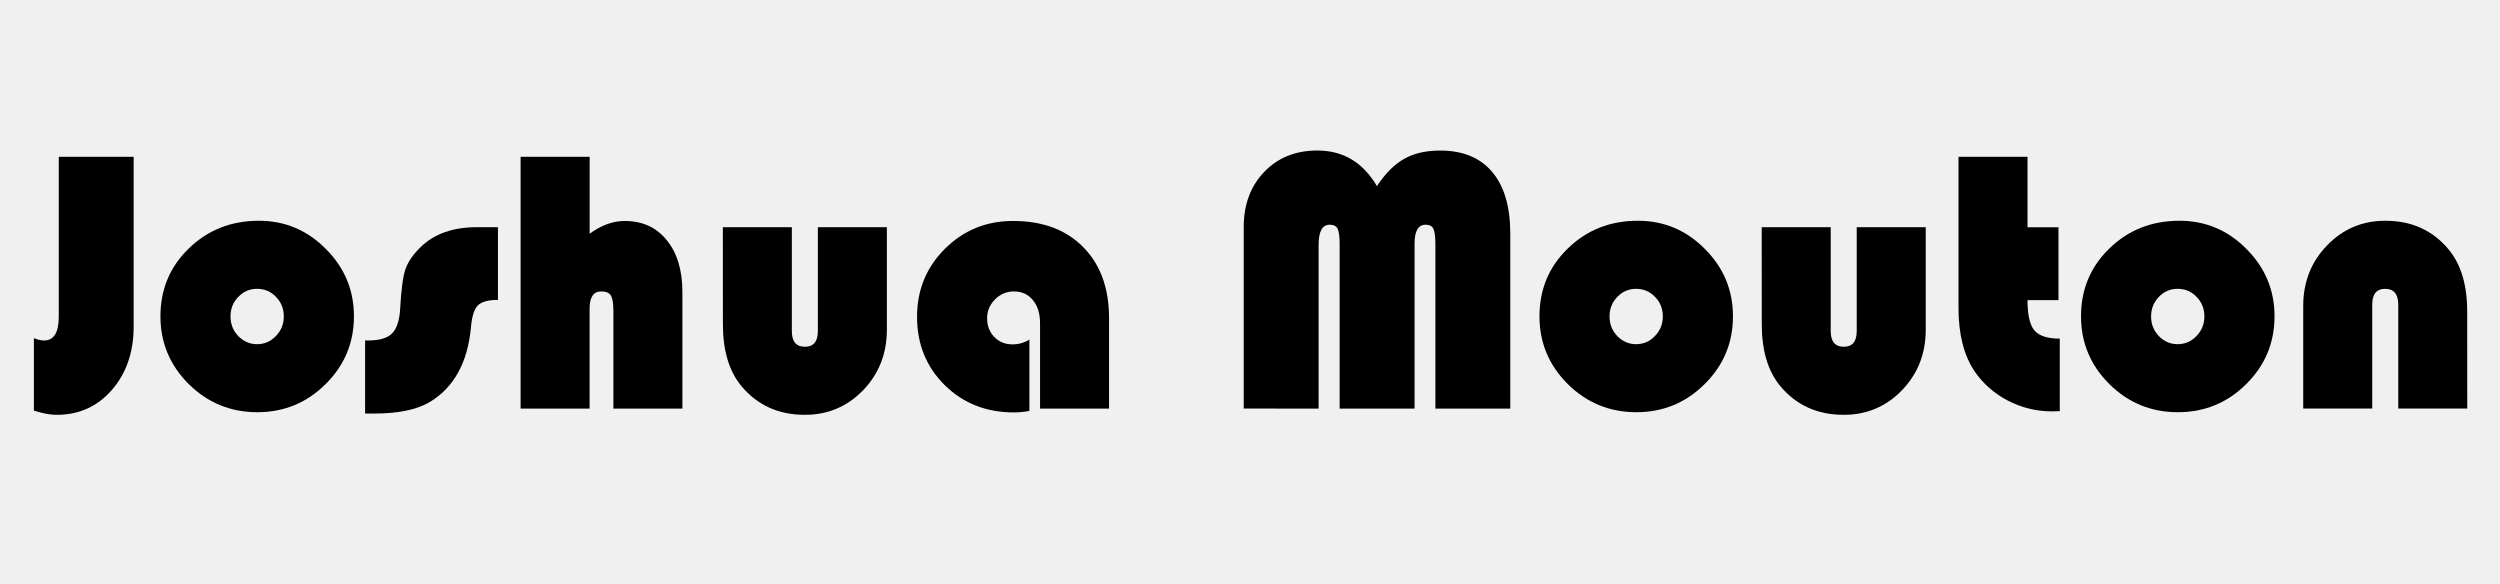
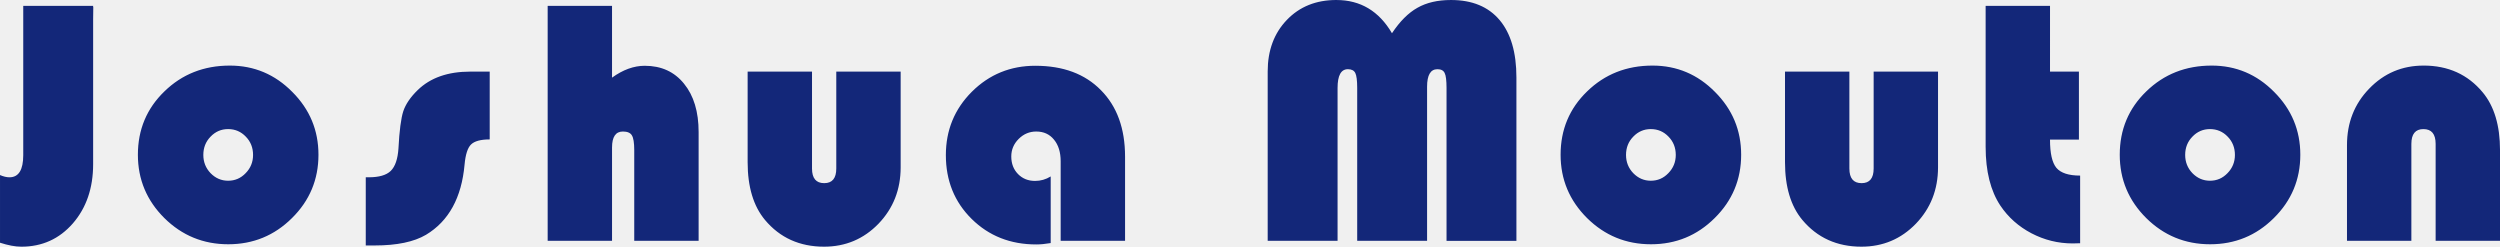
- <svg xmlns="http://www.w3.org/2000/svg" width="72.716mm" height="16.967mm" viewBox="0 0 72.716 16.967" version="1.1" id="svg8">
-   <defs id="defs2" />
-   <g id="layer1" transform="translate(-41.50845,-119.4981)">
-     <rect style="fill:#ffffff;stroke-width:0.265" id="rect12" width="61.988" height="12.095" x="52.917" y="26.458" />
-     <path d="m 45.396,124.058 v 4.936 q 0,1.116 -0.633,1.846 -0.633,0.724 -1.604,0.724 -0.284,0 -0.665,-0.123 v -2.109 q 0.161,0.07 0.295,0.07 0.429,0 0.429,-0.692 v -4.652 z" style="font-style:normal;font-variant:normal;font-weight:normal;font-stretch:normal;font-size:11.994px;line-height:1.25;font-family:'Bauhaus 93';-inkscape-font-specification:'Bauhaus 93, Normal';font-variant-ligatures:normal;font-variant-caps:normal;font-variant-numeric:normal;font-variant-east-asian:normal;fill:#000000;fill-opacity:1;stroke:none;stroke-width:0.275" id="path3116" />
-     <path d="m 49.039,125.919 q 1.137,0 1.948,0.821 0.816,0.816 0.816,1.958 0,1.159 -0.826,1.974 -0.821,0.816 -1.985,0.816 -1.164,0 -1.991,-0.816 -0.826,-0.821 -0.826,-1.974 0,-1.175 0.826,-1.974 0.826,-0.805 2.039,-0.805 z m -0.054,1.98 q -0.322,0 -0.547,0.236 -0.225,0.231 -0.225,0.569 0,0.333 0.225,0.569 0.231,0.236 0.547,0.236 0.322,0 0.547,-0.236 0.231,-0.236 0.231,-0.569 0,-0.338 -0.225,-0.569 -0.225,-0.236 -0.553,-0.236 z" style="font-style:normal;font-variant:normal;font-weight:normal;font-stretch:normal;font-size:11.994px;line-height:1.25;font-family:'Bauhaus 93';-inkscape-font-specification:'Bauhaus 93, Normal';font-variant-ligatures:normal;font-variant-caps:normal;font-variant-numeric:normal;font-variant-east-asian:normal;fill:#000000;fill-opacity:1;stroke:none;stroke-width:0.275" id="path3118" />
-     <path d="m 55.992,126.107 v 2.114 q -0.424,0 -0.585,0.161 -0.156,0.156 -0.199,0.622 -0.139,1.551 -1.202,2.189 -0.563,0.333 -1.599,0.333 h -0.279 v -2.125 h 0.091 q 0.483,0 0.687,-0.199 0.209,-0.204 0.241,-0.708 0.043,-0.821 0.15,-1.154 0.113,-0.333 0.451,-0.66 0.59,-0.574 1.636,-0.574 z" style="font-style:normal;font-variant:normal;font-weight:normal;font-stretch:normal;font-size:11.994px;line-height:1.25;font-family:'Bauhaus 93';-inkscape-font-specification:'Bauhaus 93, Normal';font-variant-ligatures:normal;font-variant-caps:normal;font-variant-numeric:normal;font-variant-east-asian:normal;fill:#000000;fill-opacity:1;stroke:none;stroke-width:0.275" id="path3120" />
-     <path d="m 58.659,124.058 v 2.237 q 0.51,-0.37 1.019,-0.37 0.773,0 1.223,0.558 0.456,0.558 0.456,1.508 v 3.391 h -2.007 v -2.828 q 0,-0.343 -0.075,-0.461 -0.07,-0.118 -0.279,-0.118 -0.338,0 -0.338,0.499 v 2.908 h -2.007 v -7.324 z" style="font-style:normal;font-variant:normal;font-weight:normal;font-stretch:normal;font-size:11.994px;line-height:1.25;font-family:'Bauhaus 93';-inkscape-font-specification:'Bauhaus 93, Normal';font-variant-ligatures:normal;font-variant-caps:normal;font-variant-numeric:normal;font-variant-east-asian:normal;fill:#000000;fill-opacity:1;stroke:none;stroke-width:0.275" id="path3122" />
-     <path d="m 62.533,126.107 h 2.007 v 3.021 q 0,0.456 0.381,0.456 0.376,0 0.376,-0.456 v -3.021 h 2.007 v 2.983 q 0,1.041 -0.692,1.76 -0.692,0.714 -1.695,0.714 -1.143,0 -1.84,-0.832 -0.542,-0.649 -0.542,-1.803 z" style="font-style:normal;font-variant:normal;font-weight:normal;font-stretch:normal;font-size:11.994px;line-height:1.25;font-family:'Bauhaus 93';-inkscape-font-specification:'Bauhaus 93, Normal';font-variant-ligatures:normal;font-variant-caps:normal;font-variant-numeric:normal;font-variant-east-asian:normal;fill:#000000;fill-opacity:1;stroke:none;stroke-width:0.275" id="path3124" />
-     <path d="m 71.45,129.375 v 2.076 q -0.247,0.043 -0.451,0.043 -1.207,0 -2.012,-0.794 -0.805,-0.794 -0.805,-1.991 0,-1.164 0.81,-1.974 0.816,-0.81 1.98,-0.81 1.298,0 2.044,0.762 0.751,0.757 0.751,2.071 v 2.624 h -2.007 v -2.479 q 0,-0.424 -0.209,-0.676 -0.204,-0.252 -0.553,-0.252 -0.317,0 -0.547,0.231 -0.231,0.231 -0.231,0.547 0,0.333 0.209,0.547 0.209,0.215 0.531,0.215 0.263,0 0.488,-0.139 z" style="font-style:normal;font-variant:normal;font-weight:normal;font-stretch:normal;font-size:11.994px;line-height:1.25;font-family:'Bauhaus 93';-inkscape-font-specification:'Bauhaus 93, Normal';font-variant-ligatures:normal;font-variant-caps:normal;font-variant-numeric:normal;font-variant-east-asian:normal;fill:#000000;fill-opacity:1;stroke:none;stroke-width:0.275" id="path3126" />
-     <path d="m 77.684,131.381 v -5.279 q 0,-0.982 0.596,-1.604 0.596,-0.622 1.545,-0.622 1.127,0 1.733,1.036 0.37,-0.558 0.794,-0.794 0.424,-0.241 1.046,-0.241 0.987,0 1.513,0.622 0.526,0.622 0.526,1.792 v 5.092 h -2.178 v -4.764 q 0,-0.354 -0.059,-0.467 -0.054,-0.118 -0.225,-0.118 -0.322,0 -0.322,0.547 v 4.802 H 80.474 v -4.764 q 0,-0.349 -0.059,-0.467 -0.059,-0.118 -0.231,-0.118 -0.322,0 -0.322,0.585 v 4.764 z" style="font-style:normal;font-variant:normal;font-weight:normal;font-stretch:normal;font-size:11.994px;line-height:1.25;font-family:'Bauhaus 93';-inkscape-font-specification:'Bauhaus 93, Normal';font-variant-ligatures:normal;font-variant-caps:normal;font-variant-numeric:normal;font-variant-east-asian:normal;fill:#000000;fill-opacity:1;stroke:none;stroke-width:0.275" id="path3128" />
-     <path d="m 89.15,125.919 q 1.137,0 1.948,0.821 0.816,0.816 0.816,1.958 0,1.159 -0.826,1.974 -0.821,0.816 -1.985,0.816 -1.164,0 -1.991,-0.816 -0.826,-0.821 -0.826,-1.974 0,-1.175 0.826,-1.974 0.826,-0.805 2.039,-0.805 z m -0.054,1.98 q -0.322,0 -0.547,0.236 -0.225,0.231 -0.225,0.569 0,0.333 0.225,0.569 0.231,0.236 0.547,0.236 0.322,0 0.547,-0.236 0.231,-0.236 0.231,-0.569 0,-0.338 -0.225,-0.569 -0.225,-0.236 -0.553,-0.236 z" style="font-style:normal;font-variant:normal;font-weight:normal;font-stretch:normal;font-size:11.994px;line-height:1.25;font-family:'Bauhaus 93';-inkscape-font-specification:'Bauhaus 93, Normal';font-variant-ligatures:normal;font-variant-caps:normal;font-variant-numeric:normal;font-variant-east-asian:normal;fill:#000000;fill-opacity:1;stroke:none;stroke-width:0.275" id="path3130" />
-     <path d="m 92.75,126.107 h 2.007 v 3.021 q 0,0.456 0.381,0.456 0.376,0 0.376,-0.456 v -3.021 h 2.007 v 2.983 q 0,1.041 -0.692,1.76 -0.692,0.714 -1.695,0.714 -1.143,0 -1.84,-0.832 -0.542,-0.649 -0.542,-1.803 z" style="font-style:normal;font-variant:normal;font-weight:normal;font-stretch:normal;font-size:11.994px;line-height:1.25;font-family:'Bauhaus 93';-inkscape-font-specification:'Bauhaus 93, Normal';font-variant-ligatures:normal;font-variant-caps:normal;font-variant-numeric:normal;font-variant-east-asian:normal;fill:#000000;fill-opacity:1;stroke:none;stroke-width:0.275" id="path3132" />
-     <path d="m 100.481,124.058 v 2.05 h 0.901 v 2.119 h -0.901 q 0,0.638 0.199,0.88 0.204,0.241 0.74,0.241 v 2.109 q -0.156,0.006 -0.231,0.006 -0.681,0 -1.288,-0.317 -0.601,-0.317 -0.966,-0.858 -0.461,-0.692 -0.461,-1.835 v -4.394 z" style="font-style:normal;font-variant:normal;font-weight:normal;font-stretch:normal;font-size:11.994px;line-height:1.25;font-family:'Bauhaus 93';-inkscape-font-specification:'Bauhaus 93, Normal';font-variant-ligatures:normal;font-variant-caps:normal;font-variant-numeric:normal;font-variant-east-asian:normal;fill:#000000;fill-opacity:1;stroke:none;stroke-width:0.275" id="path3134" />
-     <path d="m 104.902,125.919 q 1.137,0 1.948,0.821 0.816,0.816 0.816,1.958 0,1.159 -0.826,1.974 -0.821,0.816 -1.985,0.816 -1.164,0 -1.991,-0.816 -0.826,-0.821 -0.826,-1.974 0,-1.175 0.826,-1.974 0.826,-0.805 2.039,-0.805 z m -0.054,1.98 q -0.322,0 -0.547,0.236 -0.225,0.231 -0.225,0.569 0,0.333 0.225,0.569 0.231,0.236 0.547,0.236 0.322,0 0.547,-0.236 0.231,-0.236 0.231,-0.569 0,-0.338 -0.225,-0.569 -0.225,-0.236 -0.553,-0.236 z" style="font-style:normal;font-variant:normal;font-weight:normal;font-stretch:normal;font-size:11.994px;line-height:1.25;font-family:'Bauhaus 93';-inkscape-font-specification:'Bauhaus 93, Normal';font-variant-ligatures:normal;font-variant-caps:normal;font-variant-numeric:normal;font-variant-east-asian:normal;fill:#000000;fill-opacity:1;stroke:none;stroke-width:0.275" id="path3136" />
-     <path d="m 113.272,131.381 h -2.007 v -3.021 q 0,-0.461 -0.381,-0.461 -0.376,0 -0.376,0.461 v 3.021 h -2.007 v -2.983 q 0,-1.046 0.692,-1.76 0.692,-0.719 1.695,-0.719 1.148,0 1.84,0.832 0.542,0.649 0.542,1.808 z" style="font-style:normal;font-variant:normal;font-weight:normal;font-stretch:normal;font-size:11.994px;line-height:1.25;font-family:'Bauhaus 93';-inkscape-font-specification:'Bauhaus 93, Normal';font-variant-ligatures:normal;font-variant-caps:normal;font-variant-numeric:normal;font-variant-east-asian:normal;fill:#000000;fill-opacity:1;stroke:none;stroke-width:0.275" id="path3138" />
+ <svg xmlns="http://www.w3.org/2000/svg" width="77.923mm" height="7.689mm" viewBox="0 0 77.923 7.689" version="1.1" id="svg906">
+   <defs id="defs900" />
+   <g id="layer1" transform="translate(-81.29723,-199.2504)">
+     <rect style="fill:#ffffff;stroke-width:0.265" id="rect12" width="61.988" height="12.095" x="94.984" y="101.834" />
+     <g id="g843">
+       <g id="g920" transform="translate(20.37795,34.93998)" style="fill:#132779;fill-opacity:1">
+         <path id="path3116" style="font-style:normal;font-variant:normal;font-weight:normal;font-stretch:normal;font-size:11.994px;line-height:1.25;font-family:'Bauhaus 93';-inkscape-font-specification:'Bauhaus 93, Normal';font-variant-ligatures:normal;font-variant-caps:normal;font-variant-numeric:normal;font-variant-east-asian:normal;fill:#132779;fill-opacity:1;stroke:none;stroke-width:1.039" d="m 387.676,621.016 c -2.393,0 -4.339,0.785 -5.84,2.354 -1.501,1.568 -2.25,3.589 -2.25,6.062 v 19.955 h 8.232 v -18.008 c 0,-1.474 0.406,-2.211 1.217,-2.211 0.433,0 0.722,0.15 0.871,0.447 0.149,0.297 0.225,0.885 0.225,1.764 v 18.008 h 8.232 v -18.15 c 0,-1.379 0.406,-2.068 1.217,-2.068 0.432,0 0.716,0.15 0.852,0.447 0.149,0.284 0.223,0.871 0.223,1.764 v 18.008 h 8.232 v -19.244 c 0,-2.947 -0.661,-5.205 -1.986,-6.773 -1.325,-1.568 -3.231,-2.354 -5.719,-2.354 -1.568,10e-6 -2.885,0.306 -3.953,0.914 -1.068,0.595 -2.069,1.594 -3.002,3 -1.528,-2.609 -3.712,-3.914 -6.551,-3.914 z m -154.691,0.689 v 17.582 c 0,1.744 -0.542,2.615 -1.623,2.615 -0.338,0 -0.71,-0.088 -1.115,-0.264 v 7.971 c 0.96,0.311 1.797,0.467 2.514,0.467 2.447,0 4.469,-0.913 6.064,-2.738 1.595,-1.839 2.393,-4.165 2.393,-6.977 v -17.088 l 0.018,-1.424 h -0.018 v -0.145 z m 61.779,0 v 27.682 h 7.584 v -10.992 c 0,-1.257 0.426,-1.885 1.277,-1.885 0.527,0 0.879,0.148 1.055,0.445 0.189,0.297 0.283,0.879 0.283,1.744 v 10.688 h 7.584 v -12.816 c -10e-6,-2.393 -0.574,-4.293 -1.723,-5.699 -1.136,-1.406 -2.678,-2.107 -4.625,-2.107 -1.284,0 -2.567,0.466 -3.852,1.398 v -8.457 z m 176.984,0 -7.584,0.004 v 16.607 c 0,2.88 0.582,5.192 1.744,6.936 0.919,1.365 2.136,2.447 3.65,3.244 1.528,0.798 3.148,1.197 4.865,1.197 0.189,0 0.481,-0.008 0.873,-0.023 v -7.969 c -1.352,0 -2.285,-0.306 -2.799,-0.914 -0.5,-0.608 -0.75,-1.715 -0.75,-3.324 h 3.406 v -8.01 h -3.406 z m -214.428,7.037 c -3.055,0 -5.625,1.015 -7.707,3.043 -2.082,2.014 -3.123,4.5 -3.123,7.461 0,2.907 1.041,5.395 3.123,7.463 2.082,2.055 4.59,3.082 7.523,3.082 2.934,0 5.436,-1.027 7.504,-3.082 2.082,-2.055 3.123,-4.543 3.123,-7.463 0,-2.879 -1.027,-5.346 -3.082,-7.4 -2.041,-2.068 -4.495,-3.104 -7.361,-3.104 z m 167.6,0 c -3.055,0 -5.623,1.015 -7.705,3.043 -2.082,2.014 -3.123,4.5 -3.123,7.461 0,2.907 1.041,5.395 3.123,7.463 2.082,2.055 4.59,3.082 7.523,3.082 2.934,0 5.434,-1.027 7.502,-3.082 2.082,-2.055 3.123,-4.543 3.123,-7.463 0,-2.879 -1.027,-5.346 -3.082,-7.4 -2.041,-2.068 -4.495,-3.104 -7.361,-3.104 z m 65.871,0 c -3.055,0 -5.623,1.015 -7.705,3.043 -2.082,2.014 -3.123,4.5 -3.123,7.461 0,2.907 1.041,5.395 3.123,7.463 2.082,2.055 4.59,3.082 7.523,3.082 2.934,0 5.434,-1.027 7.502,-3.082 2.082,-2.055 3.123,-4.543 3.123,-7.463 0,-2.879 -1.027,-5.346 -3.082,-7.4 -2.041,-2.068 -4.495,-3.104 -7.361,-3.104 z m 24.965,0 c -2.528,0 -4.664,0.905 -6.408,2.717 -1.744,1.798 -2.615,4.016 -2.615,6.652 v 11.275 h 7.584 v -11.418 c 0,-1.163 0.474,-1.744 1.42,-1.744 0.96,0 1.439,0.582 1.439,1.744 v 11.418 h 7.584 v -10.668 c 0,-2.92 -0.683,-5.198 -2.049,-6.834 -1.744,-2.095 -4.062,-3.143 -6.955,-3.143 z m -163.539,0.021 c -2.934,0 -5.428,1.019 -7.482,3.061 -2.041,2.041 -3.062,4.529 -3.062,7.463 -10e-6,3.015 1.015,5.523 3.043,7.523 2.028,2.001 4.562,3.002 7.604,3.002 0.514,0 1.081,-0.054 1.703,-0.162 v -7.848 c -0.568,0.351 -1.181,0.527 -1.844,0.527 -0.811,0 -1.481,-0.272 -2.008,-0.812 -0.527,-0.541 -0.791,-1.23 -0.791,-2.068 0,-0.798 0.29,-1.487 0.871,-2.068 0.581,-0.581 1.271,-0.871 2.068,-0.871 0.879,0 1.576,0.318 2.09,0.953 0.527,0.635 0.789,1.487 0.789,2.555 v 9.369 h 7.586 v -9.916 c 0,-3.312 -0.947,-5.922 -2.84,-7.828 -1.879,-1.92 -4.455,-2.879 -7.727,-2.879 z m -66.574,0.689 c -2.636,0 -4.697,0.723 -6.184,2.17 -0.852,0.825 -1.419,1.656 -1.703,2.494 -0.27,0.838 -0.46,2.291 -0.568,4.359 -0.081,1.271 -0.385,2.162 -0.912,2.676 -0.514,0.5 -1.379,0.75 -2.596,0.75 h -0.346 v 8.031 h 1.055 c 2.609,0 4.623,-0.42 6.043,-1.258 2.677,-1.609 4.191,-4.366 4.543,-8.273 0.108,-1.176 0.358,-1.96 0.75,-2.352 0.406,-0.406 1.143,-0.609 2.211,-0.609 v -7.988 z m 32.678,0 v 10.666 c 0,2.907 0.681,5.177 2.047,6.812 1.757,2.095 4.076,3.145 6.955,3.145 2.528,0 4.664,-0.899 6.408,-2.697 1.744,-1.812 2.617,-4.03 2.617,-6.652 v -11.273 h -7.584 v 11.416 c 0,1.149 -0.474,1.723 -1.42,1.723 -0.96,0 -1.439,-0.574 -1.439,-1.723 v -11.416 z m 122.207,0 v 10.666 c 0,2.907 0.681,5.177 2.047,6.812 1.757,2.095 4.078,3.145 6.957,3.145 2.528,0 4.662,-0.899 6.406,-2.697 1.744,-1.812 2.617,-4.03 2.617,-6.652 v -11.273 h -7.584 v 11.416 c 0,1.149 -0.474,1.723 -1.42,1.723 -0.96,0 -1.439,-0.574 -1.439,-1.723 v -11.416 z m -183.41,6.771 c 0.825,0 1.52,0.298 2.088,0.893 0.568,0.581 0.852,1.299 0.852,2.15 0,0.838 -0.29,1.554 -0.871,2.148 -0.568,0.595 -1.257,0.893 -2.068,0.893 -0.798,0 -1.487,-0.298 -2.068,-0.893 -0.568,-0.595 -0.852,-1.31 -0.852,-2.148 0,-0.852 0.284,-1.569 0.852,-2.15 0.568,-0.595 1.257,-0.893 2.068,-0.893 z m 167.6,0 c 0.825,0 1.522,0.298 2.09,0.893 0.568,0.581 0.852,1.299 0.852,2.15 0,0.838 -0.292,1.554 -0.873,2.148 -0.568,0.595 -1.257,0.893 -2.068,0.893 -0.798,0 -1.487,-0.298 -2.068,-0.893 -0.568,-0.595 -0.852,-1.31 -0.852,-2.148 0,-0.852 0.284,-1.569 0.852,-2.15 0.568,-0.595 1.257,-0.893 2.068,-0.893 z m 65.871,0 c 0.825,0 1.522,0.298 2.09,0.893 0.568,0.581 0.852,1.299 0.852,2.15 0,0.838 -0.292,1.554 -0.873,2.148 -0.568,0.595 -1.257,0.893 -2.068,0.893 -0.798,0 -1.487,-0.298 -2.068,-0.893 -0.568,-0.595 -0.852,-1.31 -0.852,-2.148 0,-0.852 0.284,-1.569 0.852,-2.15 0.568,-0.595 1.257,-0.893 2.068,-0.893 z" transform="scale(0.2645833)" />
+       </g>
+     </g>
  </g>
</svg>
